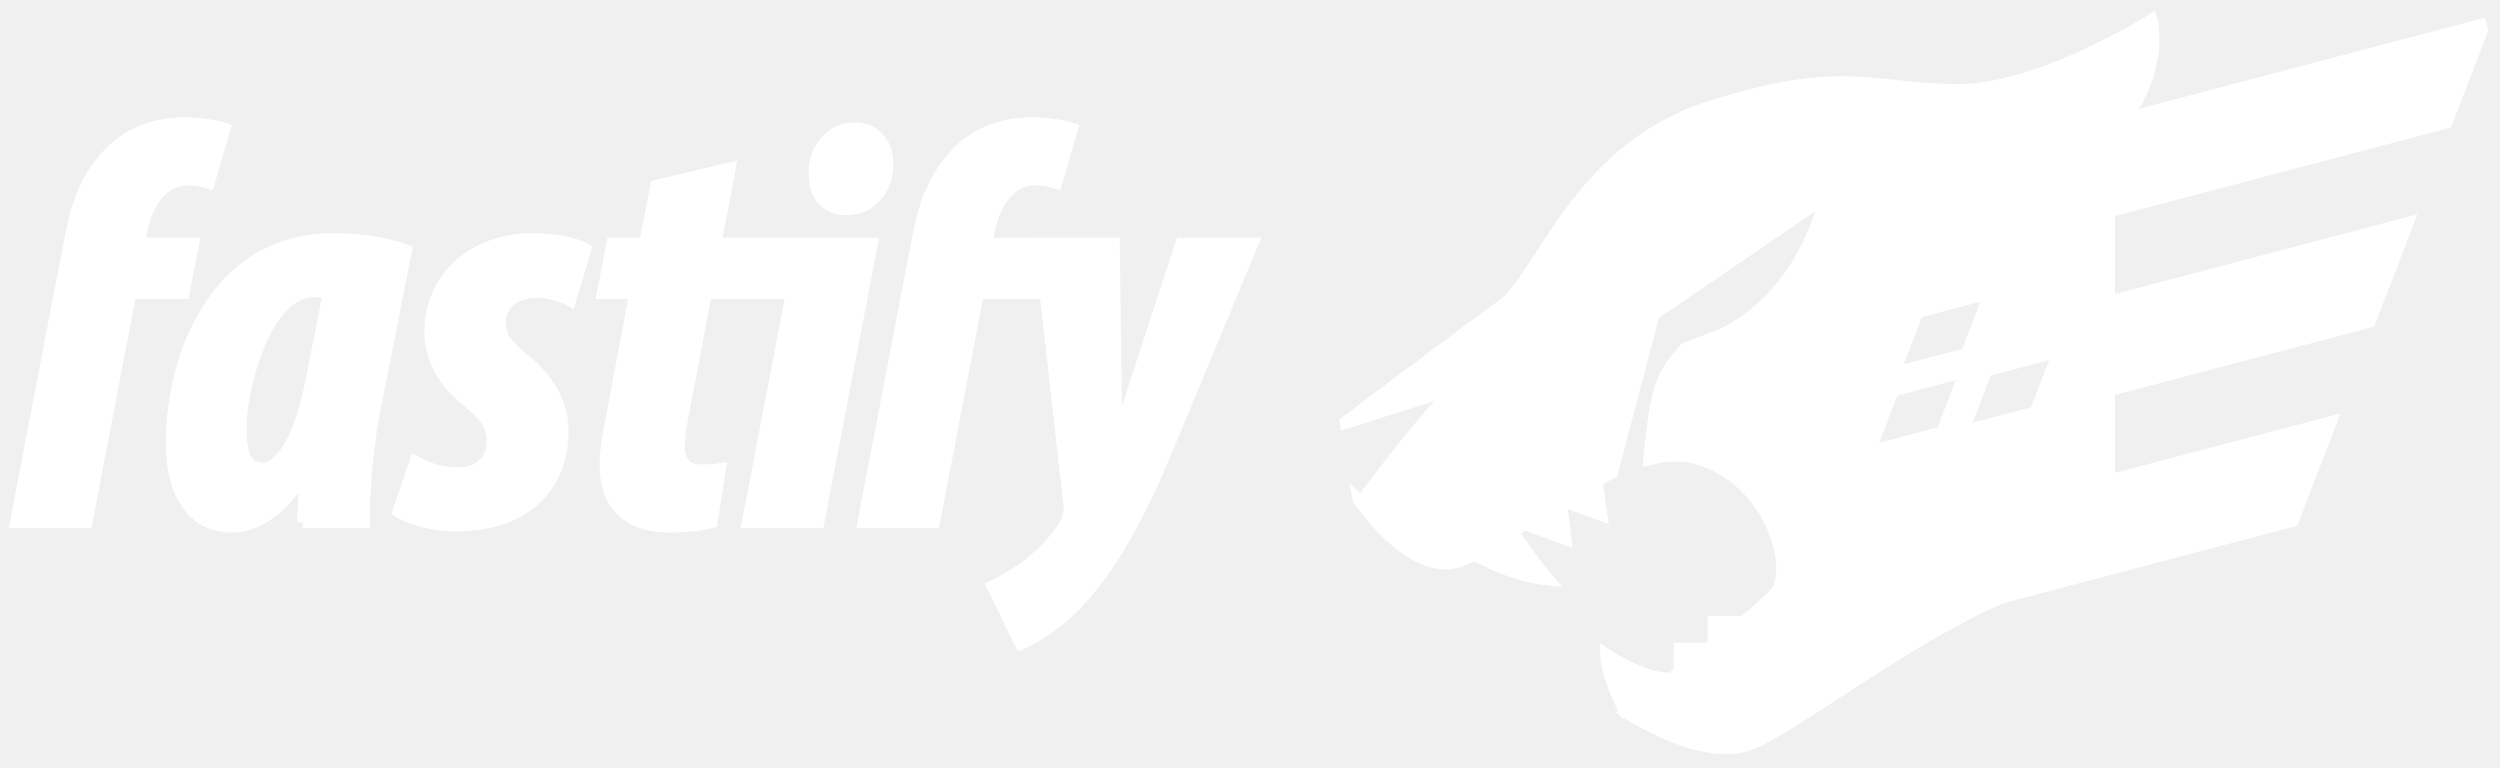
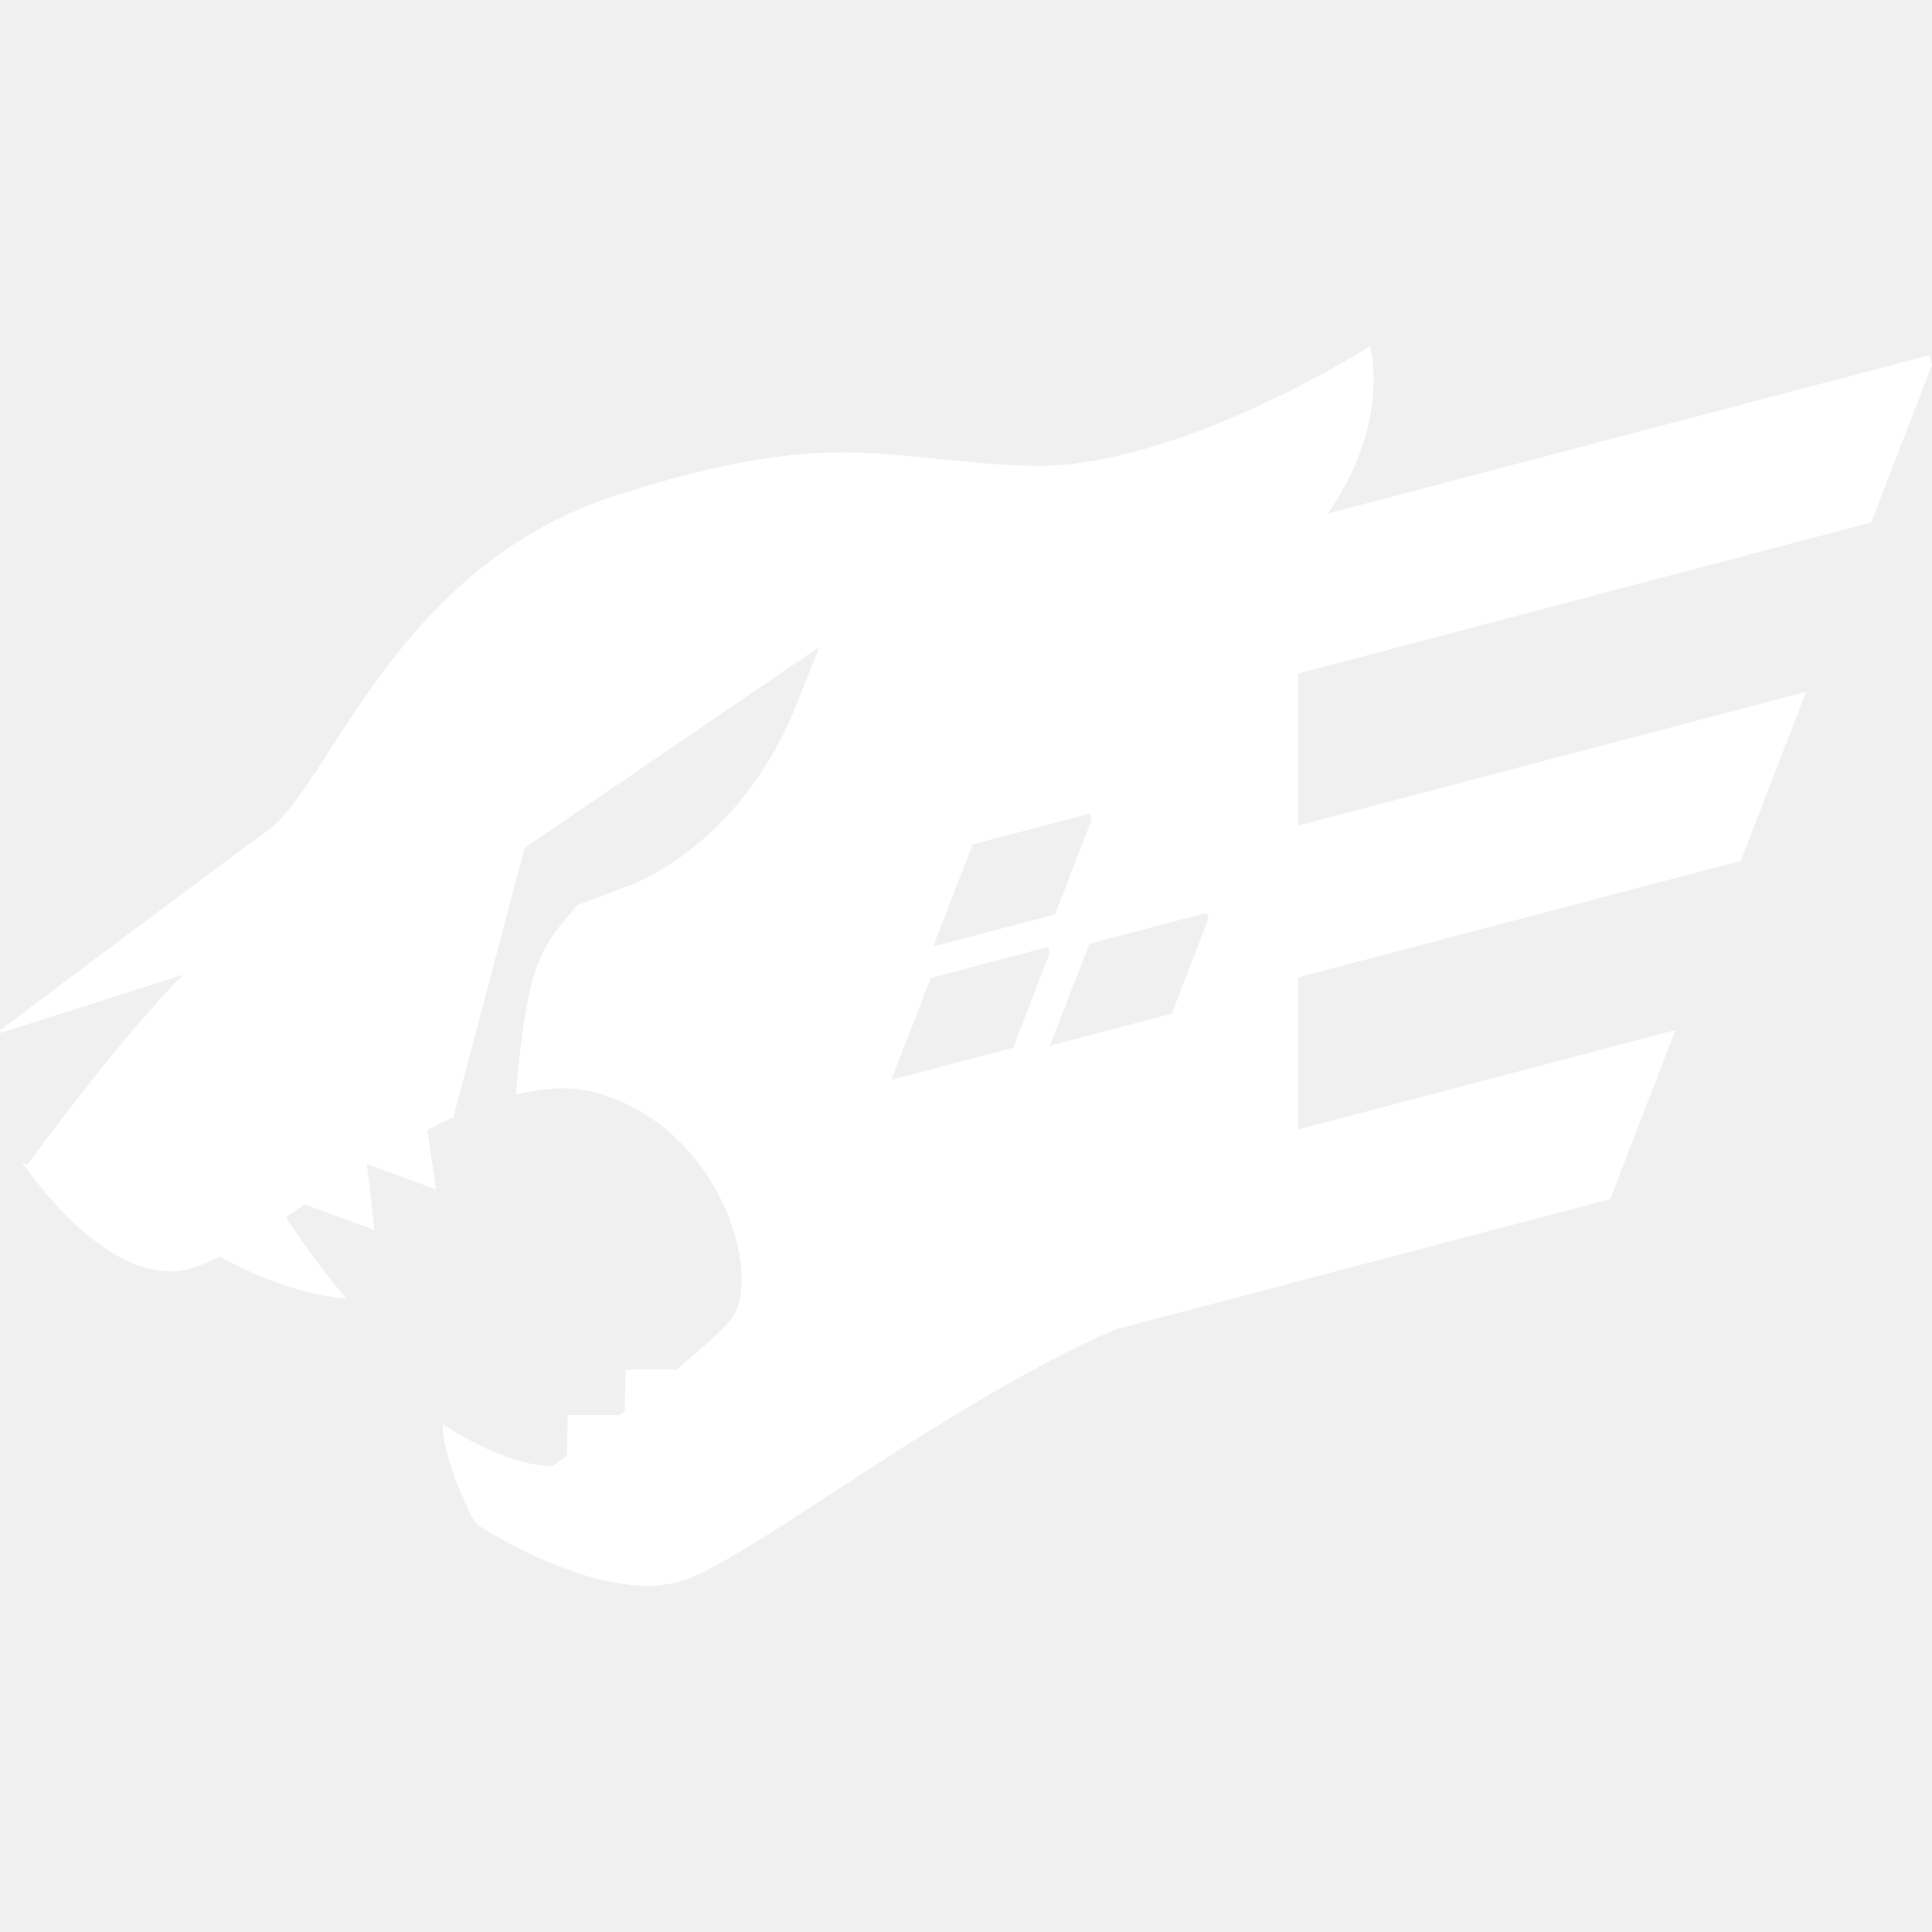
- <svg xmlns="http://www.w3.org/2000/svg" width="6747" height="2071" viewBox="0 0 6747 2071" fill="none">
-   <path d="M5807 52.2C5802.96 45.879 5802.96 45.879 5802.96 45.88L5802.95 45.885L5802.92 45.909L5802.76 46.009C5802.62 46.099 5802.4 46.235 5802.12 46.415C5801.54 46.776 5800.69 47.315 5799.55 48.02C5797.29 49.43 5793.92 51.505 5789.55 54.147C5780.81 59.432 5768.06 66.987 5752.02 76.043C5719.94 94.157 5674.77 118.257 5622.43 142.192C5517.48 190.189 5384.78 237.012 5271.17 234.502C5213.8 233.234 5166.13 228.457 5121.2 223.732C5118.74 223.473 5116.29 223.215 5113.84 222.957C5071.67 218.509 5031.46 214.269 4987.77 213.352C4895.06 211.405 4787.15 224.421 4609.62 281.055C4430.6 338.115 4315.95 454.232 4233.4 564.865C4201.36 607.806 4174.04 650.083 4149.75 687.675C4142.8 698.432 4136.09 708.805 4129.6 718.7C4100.1 763.643 4075.33 797.981 4051 815.628C3999.64 852.869 3893.46 932.083 3800.18 1001.95C3753.53 1036.89 3710.08 1069.5 3678.29 1093.38C3662.4 1105.32 3649.43 1115.08 3640.42 1121.85C3635.92 1125.24 3632.41 1127.87 3630.03 1129.67L3627.32 1131.71L3626.62 1132.23L3626.45 1132.36L3626.4 1132.4L3626.39 1132.41C3626.39 1132.41 3626.39 1132.41 3629.74 1136.86L3629.74 1136.86L3626.39 1132.41L3622.77 1135.13L3623.5 1139.61L3624.2 1143.91L3625.59 1152.48L3633.88 1149.85L3895.48 1066.55C3885.59 1077.1 3872.19 1091.81 3855.2 1111.37C3814.83 1157.83 3754.18 1231.66 3672.06 1342.02C3671.5 1341.51 3670.91 1340.96 3670.28 1340.38L3653.67 1325.1L3657.83 1347.28L3658.13 1348.88L3658.4 1350.35L3659.22 1351.61L3661.05 1350.41L3661.05 1350.42C3659.23 1351.61 3659.23 1351.61 3659.23 1351.61L3659.23 1351.62L3659.26 1351.66L3659.34 1351.78C3659.41 1351.89 3659.52 1352.05 3659.65 1352.25C3659.93 1352.67 3660.33 1353.26 3660.86 1354.04C3661.91 1355.59 3663.46 1357.84 3665.48 1360.69C3669.52 1366.38 3675.42 1374.44 3682.92 1383.99C3697.9 1403.06 3719.32 1428.13 3745.02 1452.04C3770.67 1475.91 3800.85 1498.86 3833.38 1513.39C3865.97 1527.95 3901.34 1534.24 3936.87 1524.01L3936.89 1524L3936.9 1524C3949.91 1520.21 3964.25 1514.24 3979.64 1506.58C4033.41 1536.11 4103.15 1564.89 4180.22 1572.96L4199 1574.93L4186.69 1560.61L4186.68 1560.61L4186.68 1560.6L4186.65 1560.57L4186.55 1560.45C4186.45 1560.33 4186.3 1560.16 4186.11 1559.94C4185.72 1559.48 4185.15 1558.8 4184.4 1557.91C4182.9 1556.13 4180.7 1553.51 4177.92 1550.13C4172.36 1543.39 4164.49 1533.66 4155.26 1521.79C4137.91 1499.46 4115.81 1469.58 4095.23 1437.56C4102.09 1433.12 4109.04 1428.6 4116.06 1424.03L4223.31 1463.44L4234.77 1467.65L4233.35 1455.53L4222.44 1362.6L4320.81 1398.74L4332.6 1403.07L4330.82 1390.64L4318.08 1301.41C4330.2 1295.16 4342.22 1289.24 4354.23 1283.71L4357.45 1282.24L4358.35 1278.82L4470.84 853.32L4916.38 549.408L4888.25 620.175C4888.25 620.185 4888.24 620.196 4888.24 620.206C4841.36 735.493 4774 806.57 4718.52 848.808C4690.76 869.942 4665.96 883.87 4648.16 892.494C4639.26 896.806 4632.11 899.79 4627.23 901.684C4624.79 902.632 4622.91 903.306 4621.67 903.738C4621.04 903.954 4620.58 904.109 4620.28 904.207L4620.15 904.248C4620.07 904.276 4620 904.298 4619.96 904.312L4619.89 904.334L4619.88 904.335L4619.88 904.336L4619.88 904.337L4619.66 904.404L4619.44 904.487L4545.04 932.687L4543.23 933.375L4541.97 934.857C4539.02 938.351 4536.14 941.716 4533.35 944.992C4510.18 972.109 4492.25 993.093 4478.28 1029.74C4462.76 1070.45 4452.13 1130.28 4442.63 1240.05L4441.72 1250.54L4451.93 1247.97C4495.78 1236.96 4537 1234.49 4573.95 1244.44C4671.32 1270.68 4737.14 1342.55 4772.03 1416.4C4789.47 1453.32 4799.05 1490.46 4801.02 1522.21C4803.02 1554.26 4797.21 1579.55 4785.47 1594.09C4772.75 1609.81 4742.14 1637.14 4702.5 1670H4624H4616.62L4616.5 1677.37L4615.46 1739.58C4615.44 1739.6 4615.43 1739.61 4615.41 1739.62C4614.28 1740.5 4613.11 1741.4 4611.97 1742.3H4532H4524.62L4524.5 1749.68L4523.56 1810.25C4520.07 1812.9 4516.61 1815.5 4513.16 1818.08C4511.05 1819.67 4508.95 1821.24 4506.85 1822.83C4470.48 1822.88 4428.95 1807.37 4395.64 1791.11C4378.75 1782.87 4364.24 1774.57 4353.96 1768.34C4348.82 1765.22 4344.75 1762.63 4341.97 1760.82C4340.58 1759.92 4339.51 1759.21 4338.8 1758.73C4338.44 1758.49 4338.18 1758.31 4338 1758.19L4337.84 1758.08L4337.81 1758.06L4337.76 1758.03L4337.75 1758.02L4337.75 1758.02L4326 1749.93V1764.2C4326 1796.58 4339.35 1836.86 4352.21 1868.34C4358.7 1884.23 4365.18 1898.16 4370.04 1908.12C4372.48 1913.1 4374.51 1917.09 4375.93 1919.85C4375.95 1919.87 4375.96 1919.9 4375.97 1919.92L4372.9 1922.11L4379.46 1926.48L4381.58 1930.41L4383.8 1929.36C4383.99 1929.48 4384.19 1929.61 4384.4 1929.75C4385.99 1930.77 4388.32 1932.25 4391.32 1934.12C4397.33 1937.86 4406.04 1943.12 4416.9 1949.27C4438.6 1961.55 4468.94 1977.41 4503.44 1991.67C4537.91 2005.91 4576.74 2018.64 4615.4 2024.53C4654.01 2030.42 4692.98 2029.56 4727.34 2016.08C4757.15 2004.39 4798.32 1980.64 4846.92 1950.25C4880.32 1929.36 4917.52 1905.14 4957.29 1879.25C4975.52 1867.38 4994.28 1855.16 5013.47 1842.75C5135.63 1763.74 5275.19 1676.74 5404.36 1620.81L6190.31 1413.75L6194.02 1412.78L6195.4 1409.2L6299.1 1140.5L6304.38 1126.81L6290.19 1130.55L5700.2 1285.97V1060.18L6397.91 876.352L6401.62 875.376L6403 871.8L6506.7 603.1L6511.98 589.408L6497.79 593.148L5700.4 803.268V577.38L6605.31 338.952L6609.02 337.976L6610.4 334.401L6707 84.201L6707.88 81.909L6707.24 79.538L6703.04 64.038L6701.09 56.85L6693.89 58.748L5757.22 305.533C5800.49 237.269 5815.45 175.881 5819.24 130.346C5821.28 105.781 5820.06 85.874 5818.32 72.033C5817.44 65.112 5816.44 59.705 5815.64 55.988C5815.24 54.129 5814.89 52.692 5814.63 51.699C5814.51 51.202 5814.4 50.816 5814.33 50.544C5814.29 50.408 5814.26 50.3 5814.24 50.221L5814.21 50.124L5814.2 50.092L5814.19 50.08C5814.19 50.075 5814.19 50.071 5807 52.2ZM5807 52.2L5802.96 45.879L5811.36 40.516L5814.19 50.071L5807 52.2ZM5799.81 54.319C5799.8 54.317 5799.8 54.317 5799.81 54.319L5799.81 54.319ZM5181.62 849.475L5357.1 803.207L5301.28 947.825L5125.78 994.104L5181.62 849.475ZM5290.6 1015.01L5234.78 1159.73L5059.28 1206.01L5115.12 1061.27L5290.6 1015.01ZM5542.6 960.907L5486.78 1105.63L5311.28 1151.91L5367.12 1007.17L5542.6 960.907Z" fill="white" stroke="white" stroke-width="15" />
-   <mask id="path-2-outside-1" maskUnits="userSpaceOnUse" x="22.8" y="316.5" width="3382" height="1443" fill="white">
-     <rect fill="white" x="22.8" y="316.5" width="3382" height="1443" />
-     <path d="M160.4 792.1L192.8 625.7C209.8 536.4 243.7 459.3 306.8 400.8C353 357.7 420.8 331.5 497.8 331.5C547.1 331.5 584.1 339.2 607.2 346.9L564.1 494.8C545.6 488.6 528.7 485.6 504 485.6C434.7 485.6 394.6 558 382.3 624.2L376.1 656.5H522.5L496.3 792.1H353L234.4 1409.9H41.8L160.4 792.1Z" />
-     <path d="M816.8 1409.9C818.3 1369.9 821.4 1328.2 822.9 1283.6H818.3C758.2 1383.8 685.8 1422.3 625.7 1422.3C516.3 1422.3 462.4 1328.3 462.4 1195.8C462.4 967.8 576.4 644.3 899.9 644.3C975.4 644.3 1050.9 656.6 1097.1 675.1L1014 1094C995.5 1181.8 981.6 1328.2 983.2 1409.8H816.8V1409.9ZM886.1 792.1C870.7 789 856.8 787.5 846.1 787.5C719.8 787.5 652 1038.6 650.4 1149.6C650.4 1215.9 659.7 1263.6 707.4 1263.6C759.8 1263.6 809.1 1177.3 836.8 1040.2L886.1 792.1Z" />
-     <path d="M1120.3 1245C1151.1 1262 1188.1 1277.3 1242 1275.8C1297.5 1274.3 1328.3 1238.8 1328.3 1191.1C1328.3 1149.5 1308.3 1120.2 1255.9 1078.6C1191.2 1026.2 1160.4 960 1160.4 895.3C1160.4 756.6 1268.2 644.2 1439.3 644.2C1505.6 644.2 1553.3 656.5 1581 671.9L1539.4 812.1C1517.8 799.8 1482.4 789 1450.1 789C1388.5 789 1350 821.3 1350 872.2C1350 910.7 1371.6 933.8 1407 963.1C1491.7 1027.8 1519.5 1101.7 1519.5 1160.3C1519.5 1326.7 1403.9 1419.1 1231.4 1419.1C1162.1 1419.1 1100.4 1399.1 1074.2 1380.6L1120.3 1245Z" />
-     <path d="M2135.74 792.1L2017 1409.9H2209.6L2354.4 656.5L1932.2 656.5L1970.7 453.1L1770.4 500.8L1739.6 656.4H1651.8L1625.6 792H1713.4L1647.1 1143.3C1639.4 1180.3 1633.2 1221.9 1633.2 1255.8C1633.2 1357.5 1690.3 1422.2 1805.8 1422.2C1842.8 1422.2 1886 1419.2 1921.4 1409.9L1944.5 1265.1C1926 1268.2 1906 1268.2 1892.1 1268.2C1856.6 1268.2 1833.5 1251.2 1833.5 1205C1833.5 1191.1 1835.1 1168 1839.7 1141.8L1906 792.1H2135.74Z" />
-     <path d="M2305 345.3C2237.2 345.3 2197.2 408.5 2197.2 463.9C2195.7 520.9 2223.4 565.6 2285 565.6C2342 565.6 2394.4 522.4 2395.9 445.4C2397.5 393 2368.2 345.3 2305 345.3Z" />
-     <path d="M2480.1 625.7L2474 656.5L2447.7 792.1L2329.1 1409.9H2521.7L2640.3 792.1H2820.61L2885.4 1366.6C2886.74 1380.35 2884.49 1387.96 2881.79 1397.11C2881.46 1398.22 2881.13 1399.34 2880.8 1400.5C2862.3 1442.1 2820.8 1485.2 2777.6 1520.7C2746.8 1545.3 2711.4 1565.3 2677.5 1582.3L2754.5 1739.5C2786.9 1725.7 2839.2 1693.3 2883.9 1651.7C2976.3 1567 3061 1422.2 3135 1249.6L3381.4 656.5H3187.3L3073.3 1004.7C3047.1 1084.8 3031.7 1135.7 3016.3 1197.3H3013.2C3014.58 1149.37 3013.57 1103.69 3012.3 1046.33C3012.11 1037.39 3011.9 1028.16 3011.7 1018.6L3007.1 656.5V656.3H2805.3L2805.32 656.5H2663.4L2669.6 624.2C2681.9 558 2722 485.6 2791.3 485.6C2816 485.6 2832.9 488.6 2851.4 494.8L2894.5 346.9C2871.4 339.2 2834.4 331.5 2785.1 331.5C2708.1 331.5 2640.3 357.7 2594.1 400.8C2531 459.3 2497.1 536.4 2480.1 625.7Z" />
-   </mask>
-   <path d="M160.4 792.1L192.8 625.7C209.8 536.4 243.7 459.3 306.8 400.8C353 357.7 420.8 331.5 497.8 331.5C547.1 331.5 584.1 339.2 607.2 346.9L564.1 494.8C545.6 488.6 528.7 485.6 504 485.6C434.7 485.6 394.6 558 382.3 624.2L376.1 656.5H522.5L496.3 792.1H353L234.4 1409.9H41.8L160.4 792.1Z" fill="white" />
-   <path d="M816.8 1409.9C818.3 1369.9 821.4 1328.2 822.9 1283.6H818.3C758.2 1383.8 685.8 1422.3 625.7 1422.3C516.3 1422.3 462.4 1328.3 462.4 1195.8C462.4 967.8 576.4 644.3 899.9 644.3C975.4 644.3 1050.9 656.6 1097.1 675.1L1014 1094C995.5 1181.8 981.6 1328.2 983.2 1409.8H816.8V1409.9ZM886.1 792.1C870.7 789 856.8 787.5 846.1 787.5C719.8 787.5 652 1038.6 650.4 1149.6C650.4 1215.9 659.7 1263.6 707.4 1263.6C759.8 1263.6 809.1 1177.3 836.8 1040.2L886.1 792.1Z" fill="white" />
-   <path d="M1120.3 1245C1151.1 1262 1188.1 1277.3 1242 1275.8C1297.5 1274.3 1328.3 1238.8 1328.3 1191.1C1328.3 1149.5 1308.3 1120.2 1255.9 1078.6C1191.2 1026.2 1160.4 960 1160.4 895.3C1160.4 756.6 1268.2 644.2 1439.3 644.2C1505.6 644.2 1553.3 656.5 1581 671.9L1539.4 812.1C1517.8 799.8 1482.4 789 1450.1 789C1388.5 789 1350 821.3 1350 872.2C1350 910.7 1371.6 933.8 1407 963.1C1491.7 1027.8 1519.5 1101.7 1519.5 1160.3C1519.5 1326.7 1403.9 1419.1 1231.4 1419.1C1162.1 1419.1 1100.4 1399.1 1074.2 1380.6L1120.3 1245Z" fill="white" />
-   <path d="M2135.74 792.1L2017 1409.9H2209.6L2354.4 656.5L1932.2 656.5L1970.7 453.1L1770.4 500.8L1739.6 656.4H1651.8L1625.6 792H1713.4L1647.1 1143.3C1639.4 1180.3 1633.2 1221.9 1633.2 1255.8C1633.2 1357.5 1690.3 1422.2 1805.8 1422.2C1842.8 1422.2 1886 1419.2 1921.4 1409.9L1944.5 1265.1C1926 1268.2 1906 1268.2 1892.1 1268.2C1856.6 1268.2 1833.5 1251.2 1833.5 1205C1833.5 1191.1 1835.1 1168 1839.7 1141.8L1906 792.1H2135.74Z" fill="white" />
-   <path d="M2305 345.3C2237.2 345.3 2197.2 408.5 2197.2 463.9C2195.7 520.9 2223.4 565.6 2285 565.6C2342 565.6 2394.4 522.4 2395.9 445.4C2397.5 393 2368.2 345.3 2305 345.3Z" fill="white" />
-   <path d="M2480.1 625.7L2474 656.5L2447.7 792.1L2329.1 1409.9H2521.7L2640.3 792.1H2820.61L2885.4 1366.6C2886.74 1380.35 2884.49 1387.96 2881.79 1397.11C2881.46 1398.22 2881.13 1399.34 2880.8 1400.5C2862.3 1442.1 2820.8 1485.2 2777.6 1520.7C2746.8 1545.3 2711.4 1565.3 2677.5 1582.3L2754.5 1739.5C2786.9 1725.7 2839.2 1693.3 2883.9 1651.7C2976.3 1567 3061 1422.2 3135 1249.6L3381.4 656.5H3187.3L3073.3 1004.7C3047.1 1084.8 3031.7 1135.7 3016.3 1197.3H3013.2C3014.58 1149.37 3013.57 1103.69 3012.3 1046.33C3012.11 1037.39 3011.9 1028.16 3011.7 1018.6L3007.1 656.5V656.3H2805.3L2805.32 656.5H2663.4L2669.6 624.2C2681.9 558 2722 485.6 2791.3 485.6C2816 485.6 2832.9 488.6 2851.4 494.8L2894.5 346.9C2871.4 339.2 2834.4 331.5 2785.1 331.5C2708.1 331.5 2640.3 357.7 2594.1 400.8C2531 459.3 2497.1 536.4 2480.1 625.7Z" fill="white" />
-   <path d="M160.4 792.1L192.8 625.7C209.8 536.4 243.7 459.3 306.8 400.8C353 357.7 420.8 331.5 497.8 331.5C547.1 331.5 584.1 339.2 607.2 346.9L564.1 494.8C545.6 488.6 528.7 485.6 504 485.6C434.7 485.6 394.6 558 382.3 624.2L376.1 656.5H522.5L496.3 792.1H353L234.4 1409.9H41.8L160.4 792.1Z" stroke="white" stroke-width="30" mask="url(#path-2-outside-1)" />
-   <path d="M816.8 1409.9C818.3 1369.9 821.4 1328.2 822.9 1283.6H818.3C758.2 1383.8 685.8 1422.3 625.7 1422.3C516.3 1422.3 462.4 1328.3 462.4 1195.8C462.4 967.8 576.4 644.3 899.9 644.3C975.4 644.3 1050.9 656.6 1097.1 675.1L1014 1094C995.5 1181.8 981.6 1328.2 983.2 1409.8H816.8V1409.9ZM886.1 792.1C870.7 789 856.8 787.5 846.1 787.5C719.8 787.5 652 1038.6 650.4 1149.6C650.4 1215.9 659.7 1263.6 707.4 1263.6C759.8 1263.6 809.1 1177.3 836.8 1040.2L886.1 792.1Z" stroke="white" stroke-width="30" mask="url(#path-2-outside-1)" />
-   <path d="M1120.3 1245C1151.1 1262 1188.1 1277.3 1242 1275.8C1297.5 1274.3 1328.3 1238.8 1328.3 1191.1C1328.3 1149.5 1308.3 1120.2 1255.9 1078.6C1191.2 1026.2 1160.4 960 1160.4 895.3C1160.4 756.6 1268.2 644.2 1439.3 644.2C1505.6 644.2 1553.3 656.5 1581 671.9L1539.4 812.1C1517.8 799.8 1482.4 789 1450.1 789C1388.5 789 1350 821.3 1350 872.2C1350 910.7 1371.6 933.8 1407 963.1C1491.7 1027.8 1519.5 1101.7 1519.5 1160.3C1519.5 1326.7 1403.9 1419.1 1231.4 1419.1C1162.1 1419.1 1100.4 1399.1 1074.2 1380.6L1120.3 1245Z" stroke="white" stroke-width="30" mask="url(#path-2-outside-1)" />
-   <path d="M2135.74 792.1L2017 1409.9H2209.6L2354.4 656.5L1932.2 656.5L1970.7 453.1L1770.4 500.8L1739.6 656.4H1651.8L1625.6 792H1713.4L1647.1 1143.3C1639.4 1180.3 1633.2 1221.9 1633.2 1255.8C1633.2 1357.5 1690.3 1422.2 1805.8 1422.2C1842.8 1422.2 1886 1419.2 1921.4 1409.9L1944.5 1265.1C1926 1268.2 1906 1268.2 1892.1 1268.2C1856.6 1268.2 1833.5 1251.2 1833.5 1205C1833.5 1191.1 1835.1 1168 1839.7 1141.8L1906 792.1H2135.74Z" stroke="white" stroke-width="30" mask="url(#path-2-outside-1)" />
-   <path d="M2305 345.3C2237.2 345.3 2197.2 408.5 2197.2 463.9C2195.7 520.9 2223.4 565.6 2285 565.6C2342 565.6 2394.4 522.4 2395.9 445.4C2397.5 393 2368.2 345.3 2305 345.3Z" stroke="white" stroke-width="30" mask="url(#path-2-outside-1)" />
-   <path d="M2480.1 625.7L2474 656.5L2447.7 792.1L2329.1 1409.9H2521.7L2640.3 792.1H2820.61L2885.4 1366.6C2886.74 1380.35 2884.49 1387.96 2881.79 1397.11C2881.46 1398.22 2881.13 1399.34 2880.8 1400.5C2862.3 1442.1 2820.8 1485.2 2777.6 1520.7C2746.8 1545.3 2711.4 1565.3 2677.5 1582.3L2754.5 1739.5C2786.9 1725.7 2839.2 1693.3 2883.9 1651.7C2976.3 1567 3061 1422.2 3135 1249.6L3381.4 656.5H3187.3L3073.3 1004.7C3047.1 1084.8 3031.7 1135.7 3016.3 1197.3H3013.2C3014.58 1149.37 3013.57 1103.69 3012.3 1046.33C3012.11 1037.39 3011.9 1028.16 3011.7 1018.6L3007.1 656.5V656.3H2805.3L2805.32 656.5H2663.4L2669.6 624.2C2681.9 558 2722 485.6 2791.3 485.6C2816 485.6 2832.9 488.6 2851.4 494.8L2894.5 346.9C2871.4 339.2 2834.4 331.5 2785.1 331.5C2708.1 331.5 2640.3 357.7 2594.1 400.8C2531 459.3 2497.1 536.4 2480.1 625.7Z" stroke="white" stroke-width="30" mask="url(#path-2-outside-1)" />
+ <svg xmlns="http://www.w3.org/2000/svg" role="img" viewBox="0 0 24 24">
+   <path fill="#ffffff" d="M23.245 6.49L24 4.533l-.031-.121-7.473 1.967c.797-1.153.523-2.078.523-2.078s-2.387 1.524-4.193 1.485c-1.804-.04-2.387-.52-5.155.362-2.768.882-3.551 3.59-4.351 4.173-.804.583-3.32 2.477-3.32 2.477l.006.034 2.27-.724s-.622.585-1.945 2.37l-.062-.057.002.011s1.064 1.626 2.107 1.324a2.14 2.14 0 0 0 .353-.147c.419.234.967.463 1.572.525 0 0-.41-.475-.752-1.017l.238-.154.865.318-.096-.812c.003-.003.006-.003.008-.006l.849.311-.105-.738a5.65 5.65 0 0 1 .322-.158l.885-3.345 3.662-2.497-.291.733c-.741 1.826-2.135 2.256-2.135 2.256l-.582.22c-.433.512-.614.637-.764 2.353.348-.088.682-.107.984-.028 1.564.421 2.107 2.307 1.685 2.827-.104.13-.356.354-.673.617H7.77l-.008.514-.065.051h-.645l-.009.504-.17.127c-.607.011-1.373-.518-1.373-.518 0 .481.401 1.225.401 1.225l.07-.034-.061.045s1.625 1.083 2.646.681c.91-.356 3.263-2.213 5.296-3.093l6.15-1.62.811-2.1-4.688 1.235v-1.889l5.5-1.448.811-2.1-6.31 1.662V8.367zm-11.163 4l1.459-.384.02.074-.455 1.179-1.513.398zm.503 2.526l-1.512.398.489-1.266 1.459-.385.02.074zm1.971-.424l-1.513.398.49-1.266 1.459-.385.02.073Z" />
</svg>
